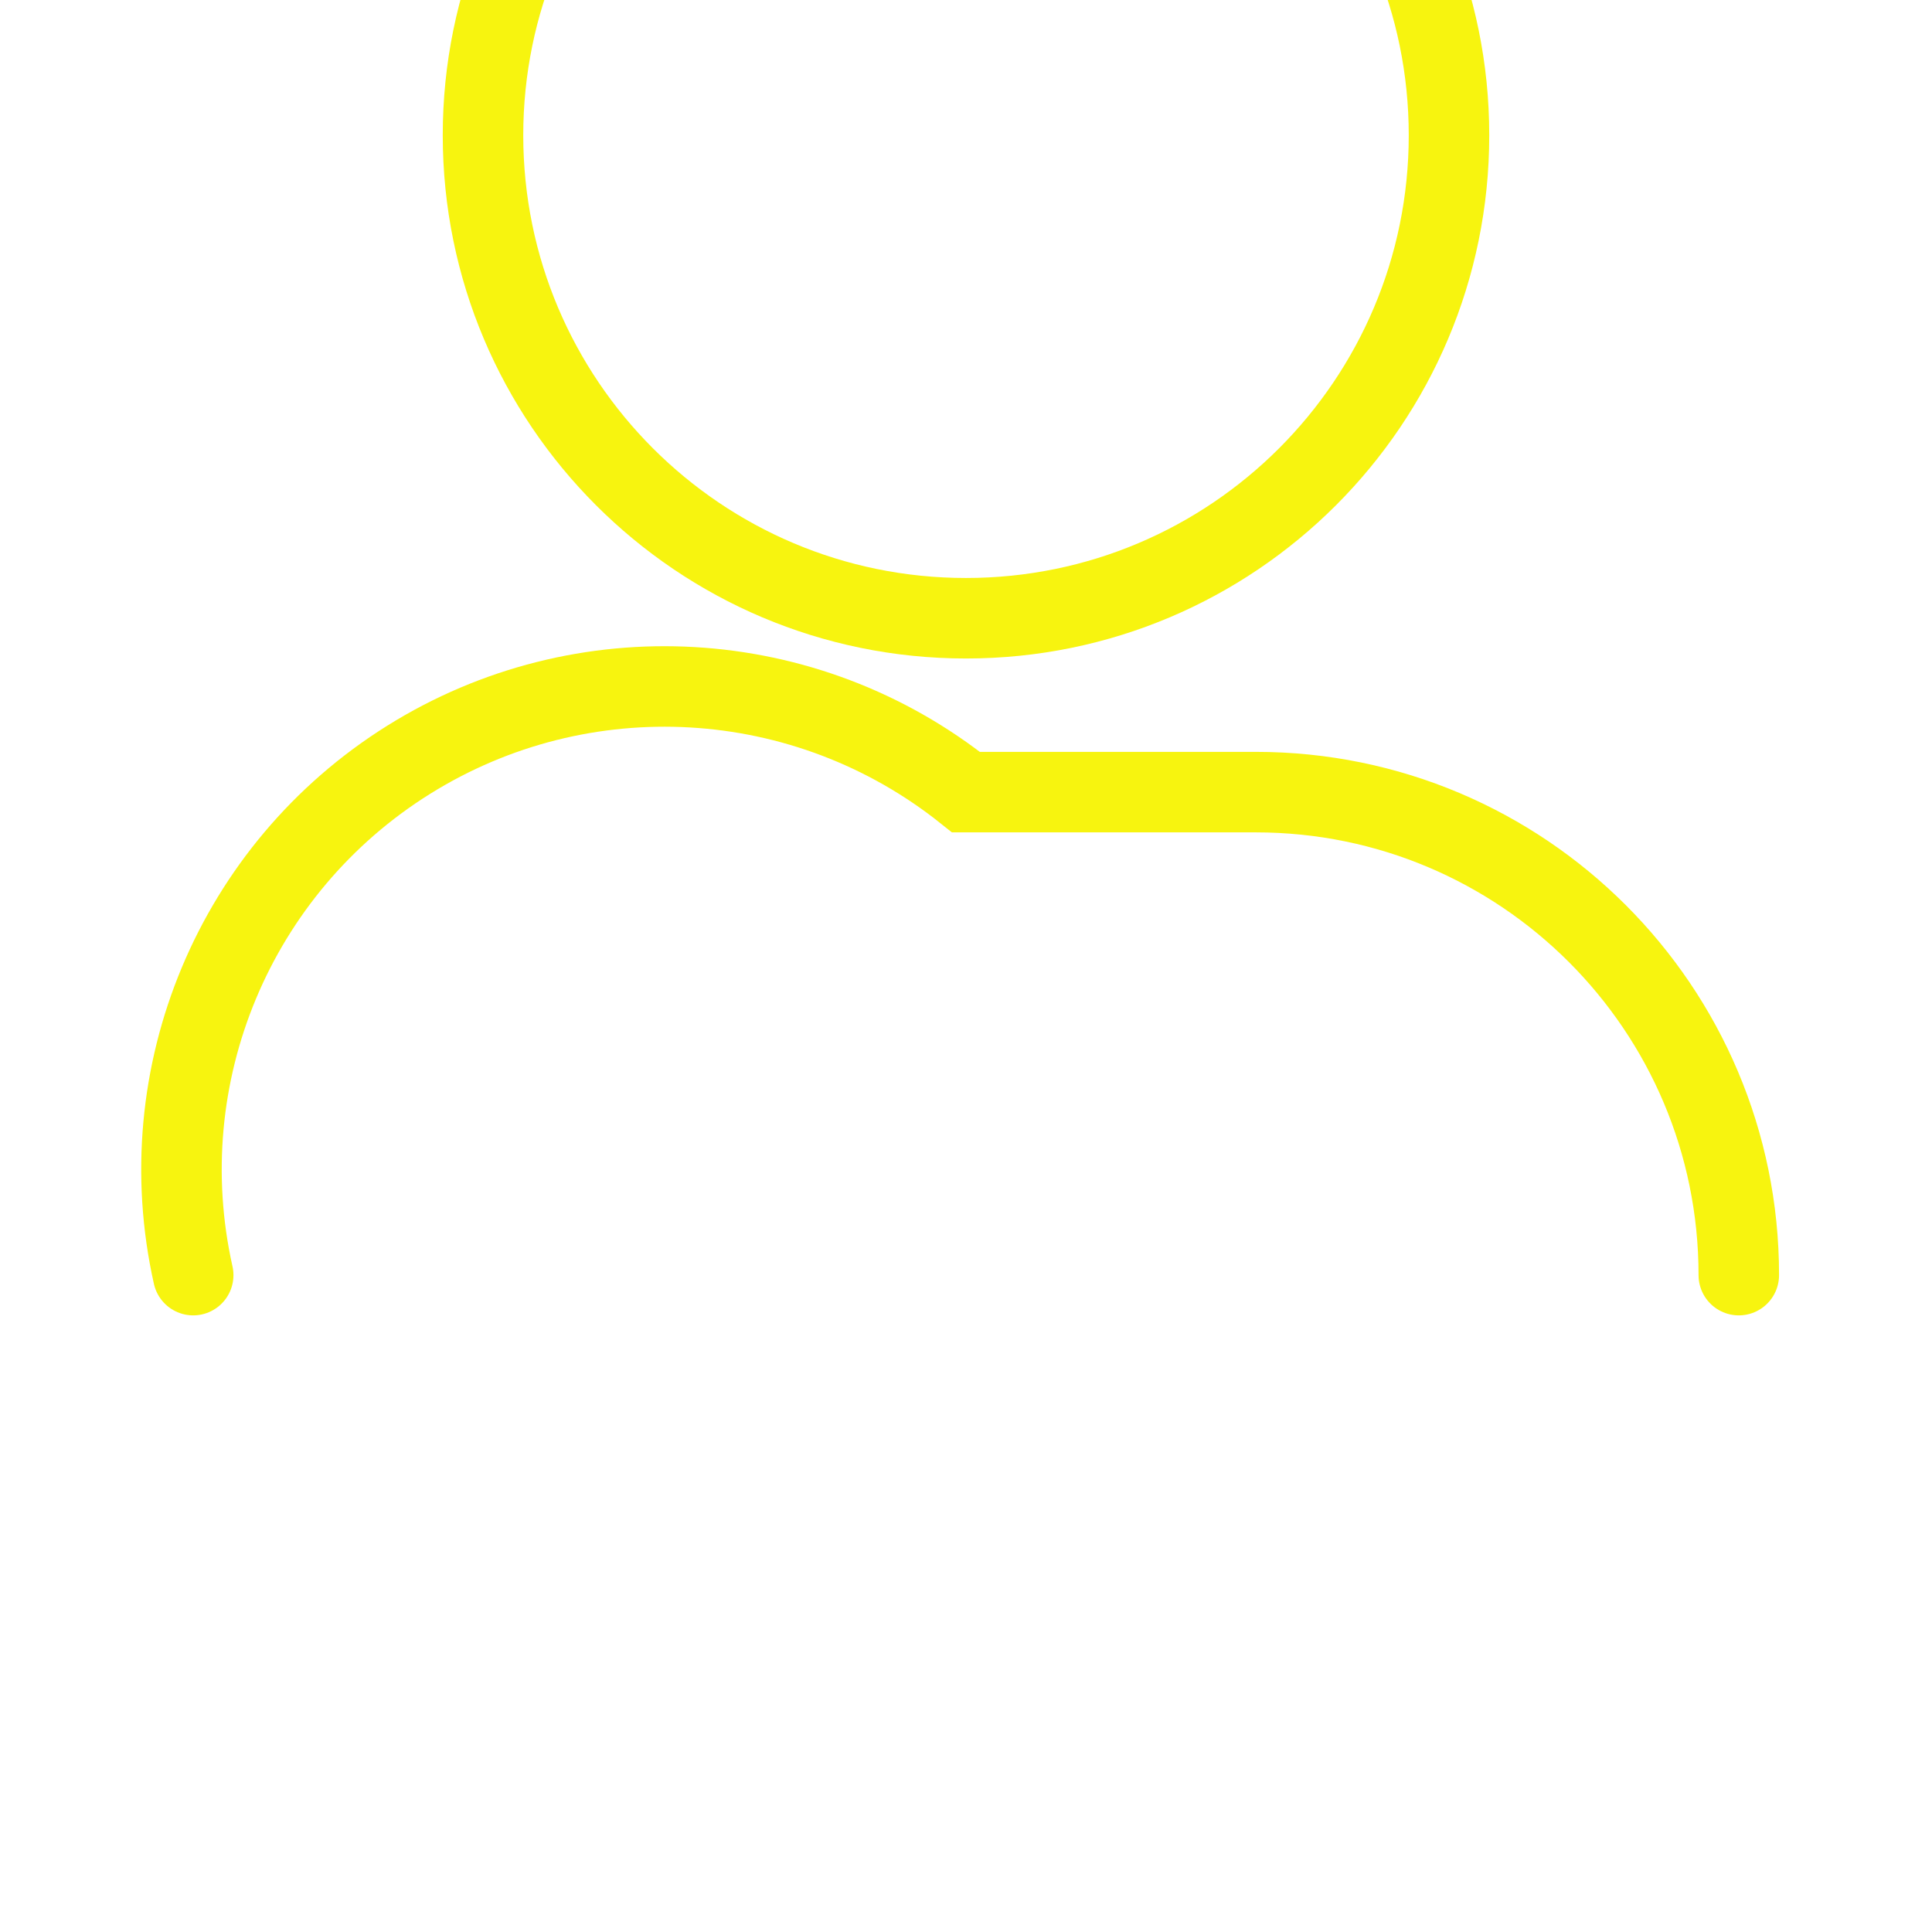
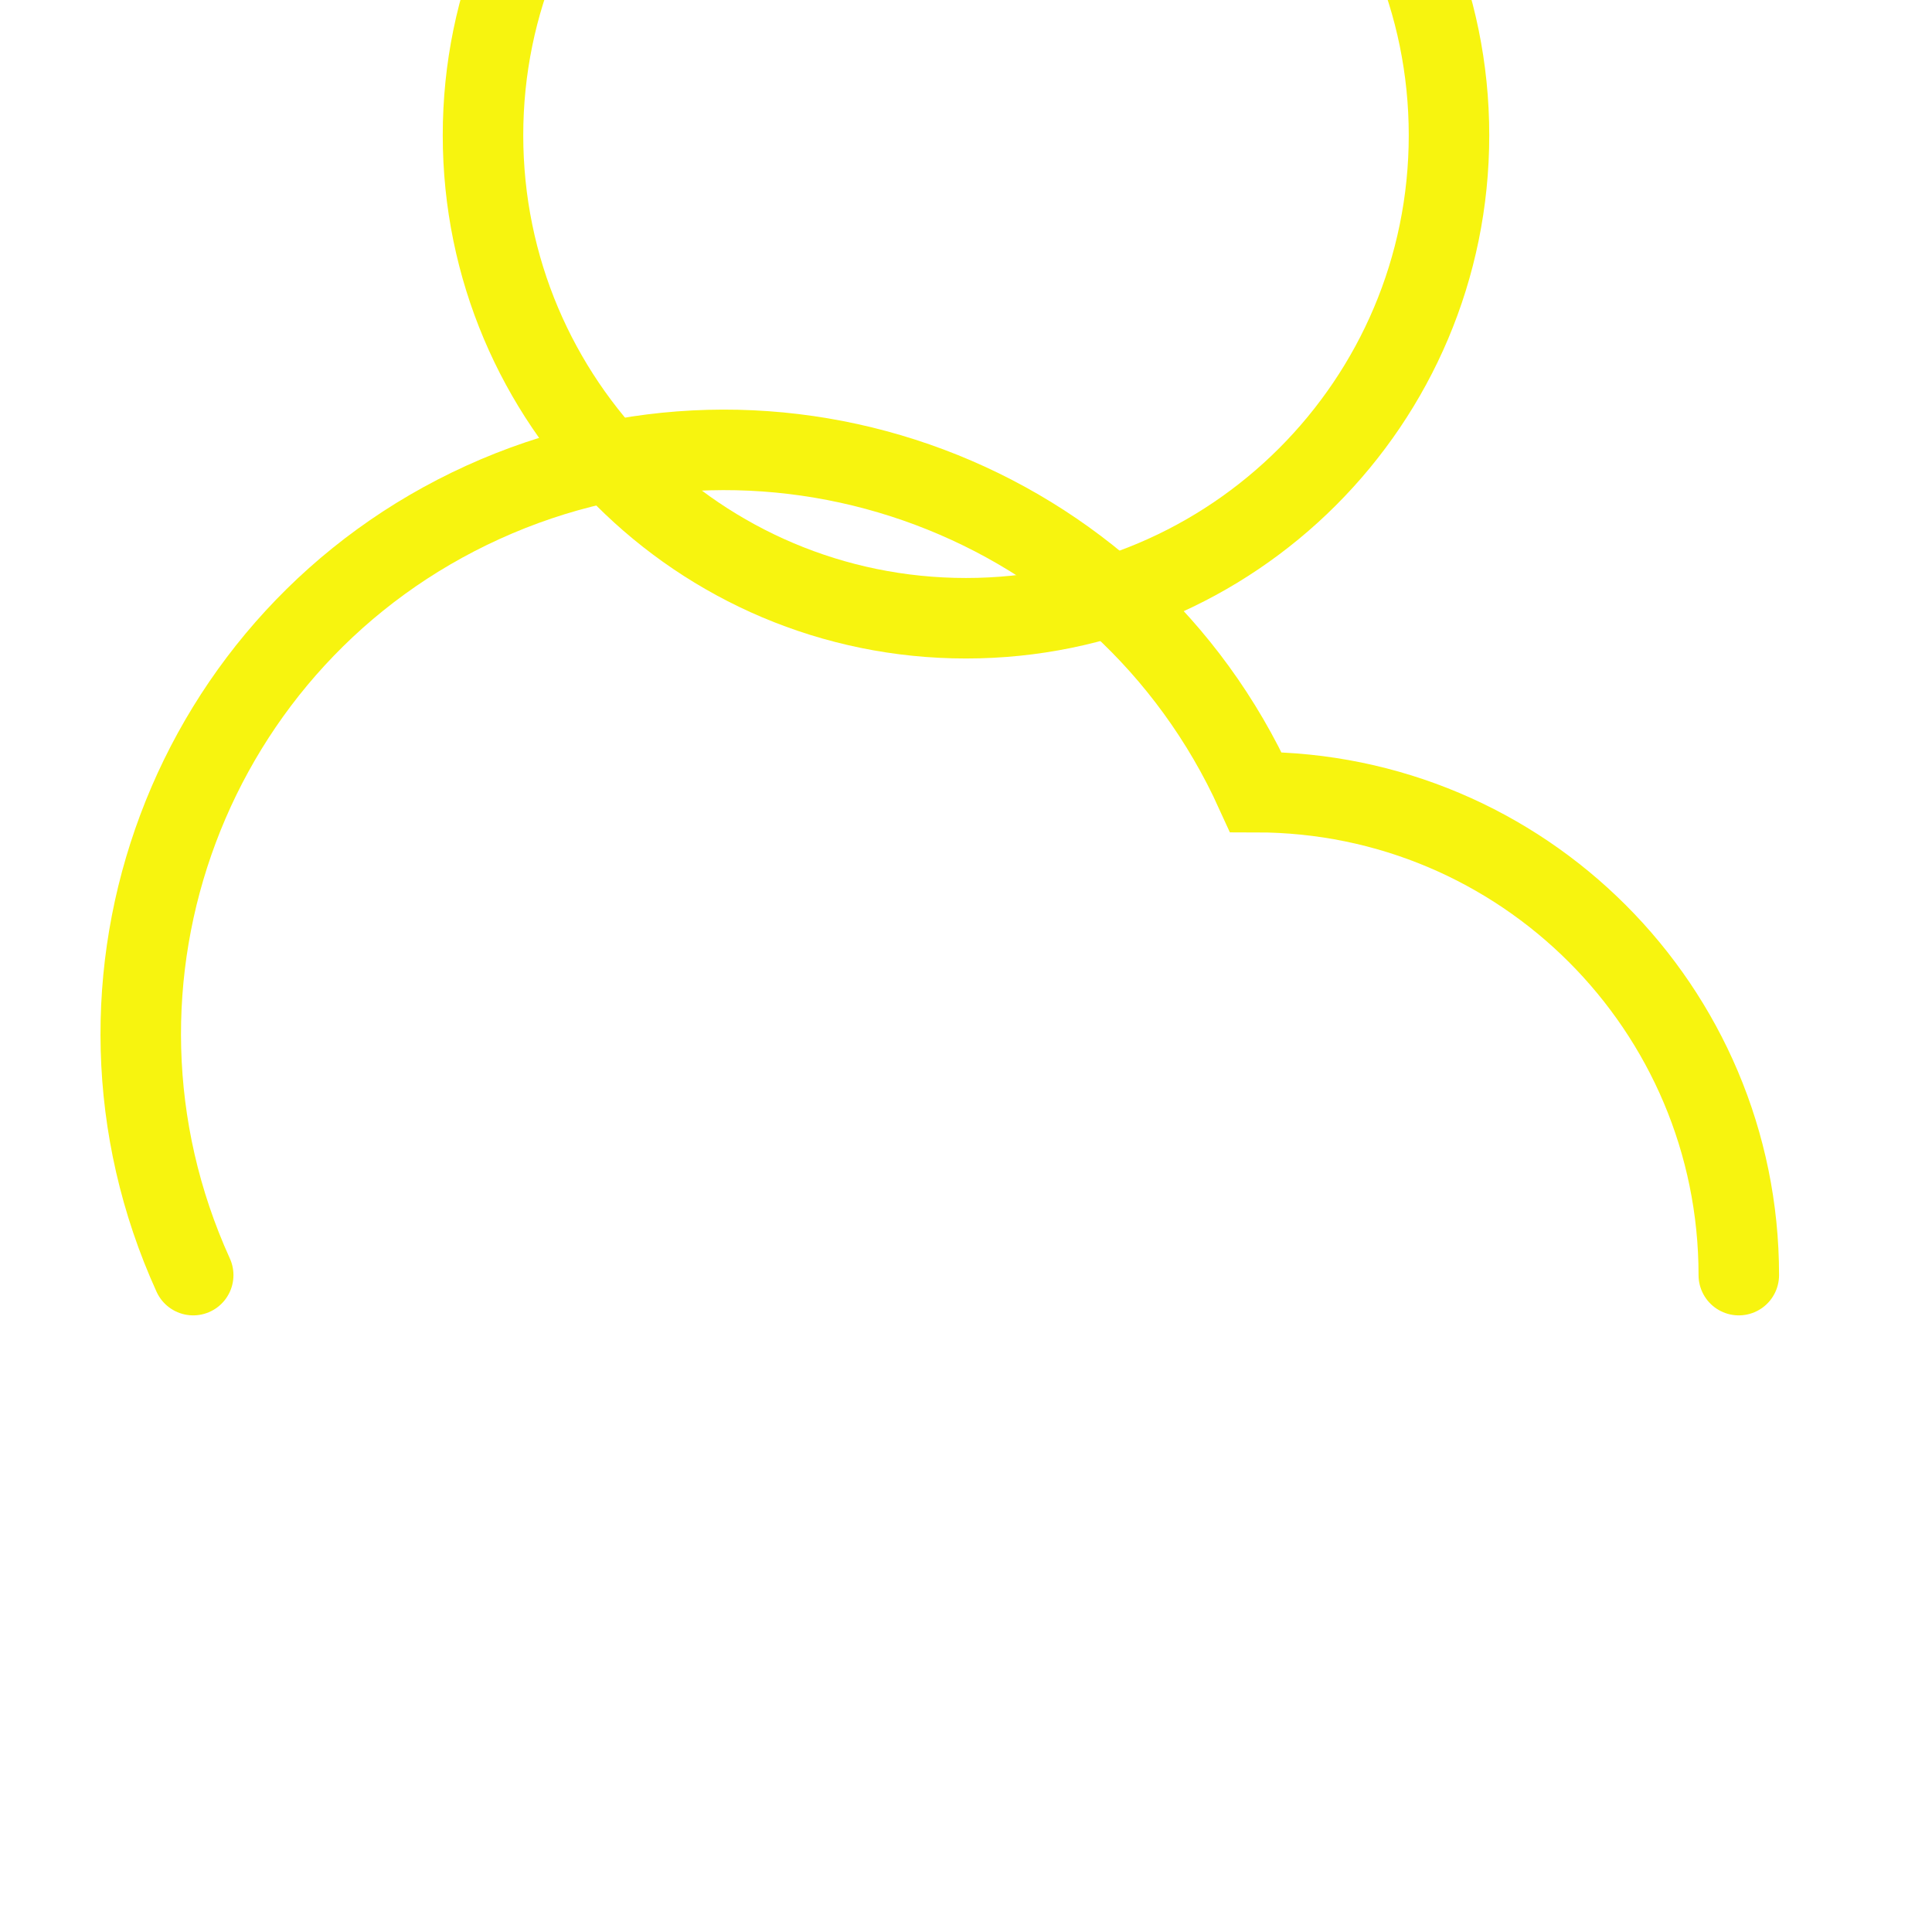
<svg xmlns="http://www.w3.org/2000/svg" width="100" height="100" viewBox="-50 0 100 100" fill="none" stroke="#f7f40f" stroke-width="4.167">
  <circle cx="0" cy="7" r="25" />
-   <path d="M -40 66 A 25 25 0 0 1 0 41 L 15 41 A 25 25 0 0 1 40 66" stroke-linecap="round" />
+   <path d="M -40 66 A 25 25 0 0 1 15 41 L 15 41 A 25 25 0 0 1 40 66" stroke-linecap="round" />
</svg>
